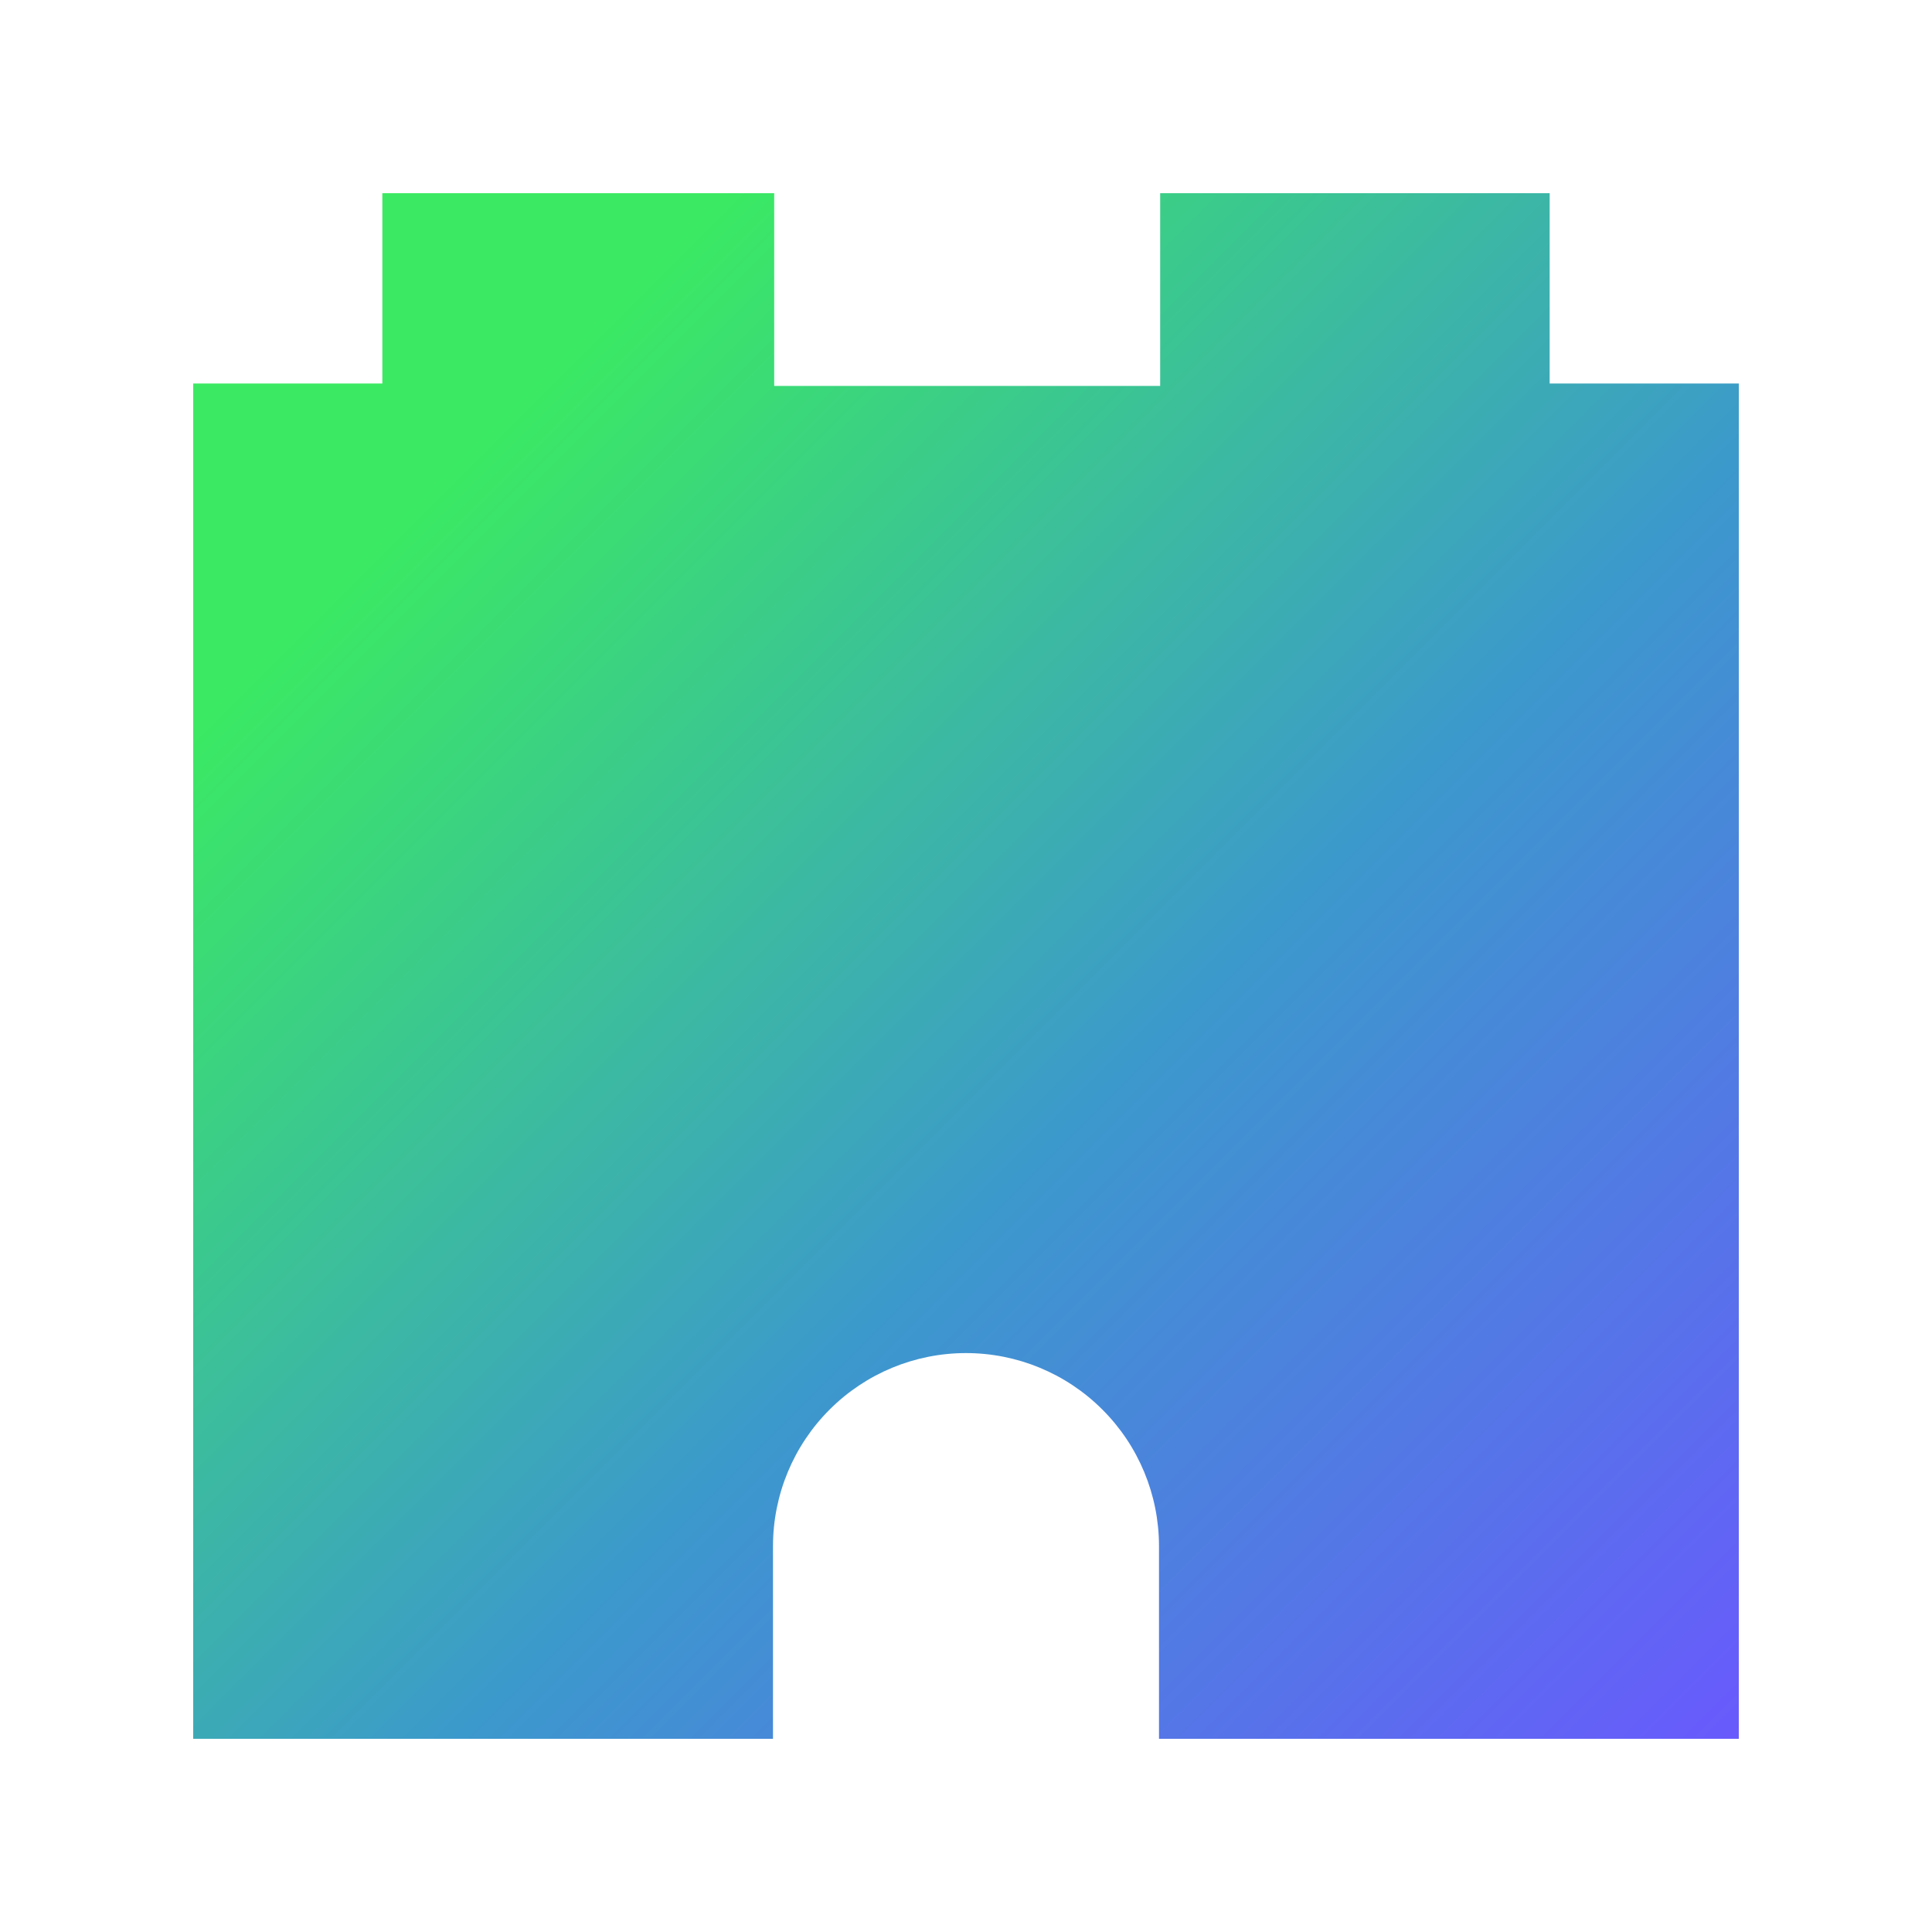
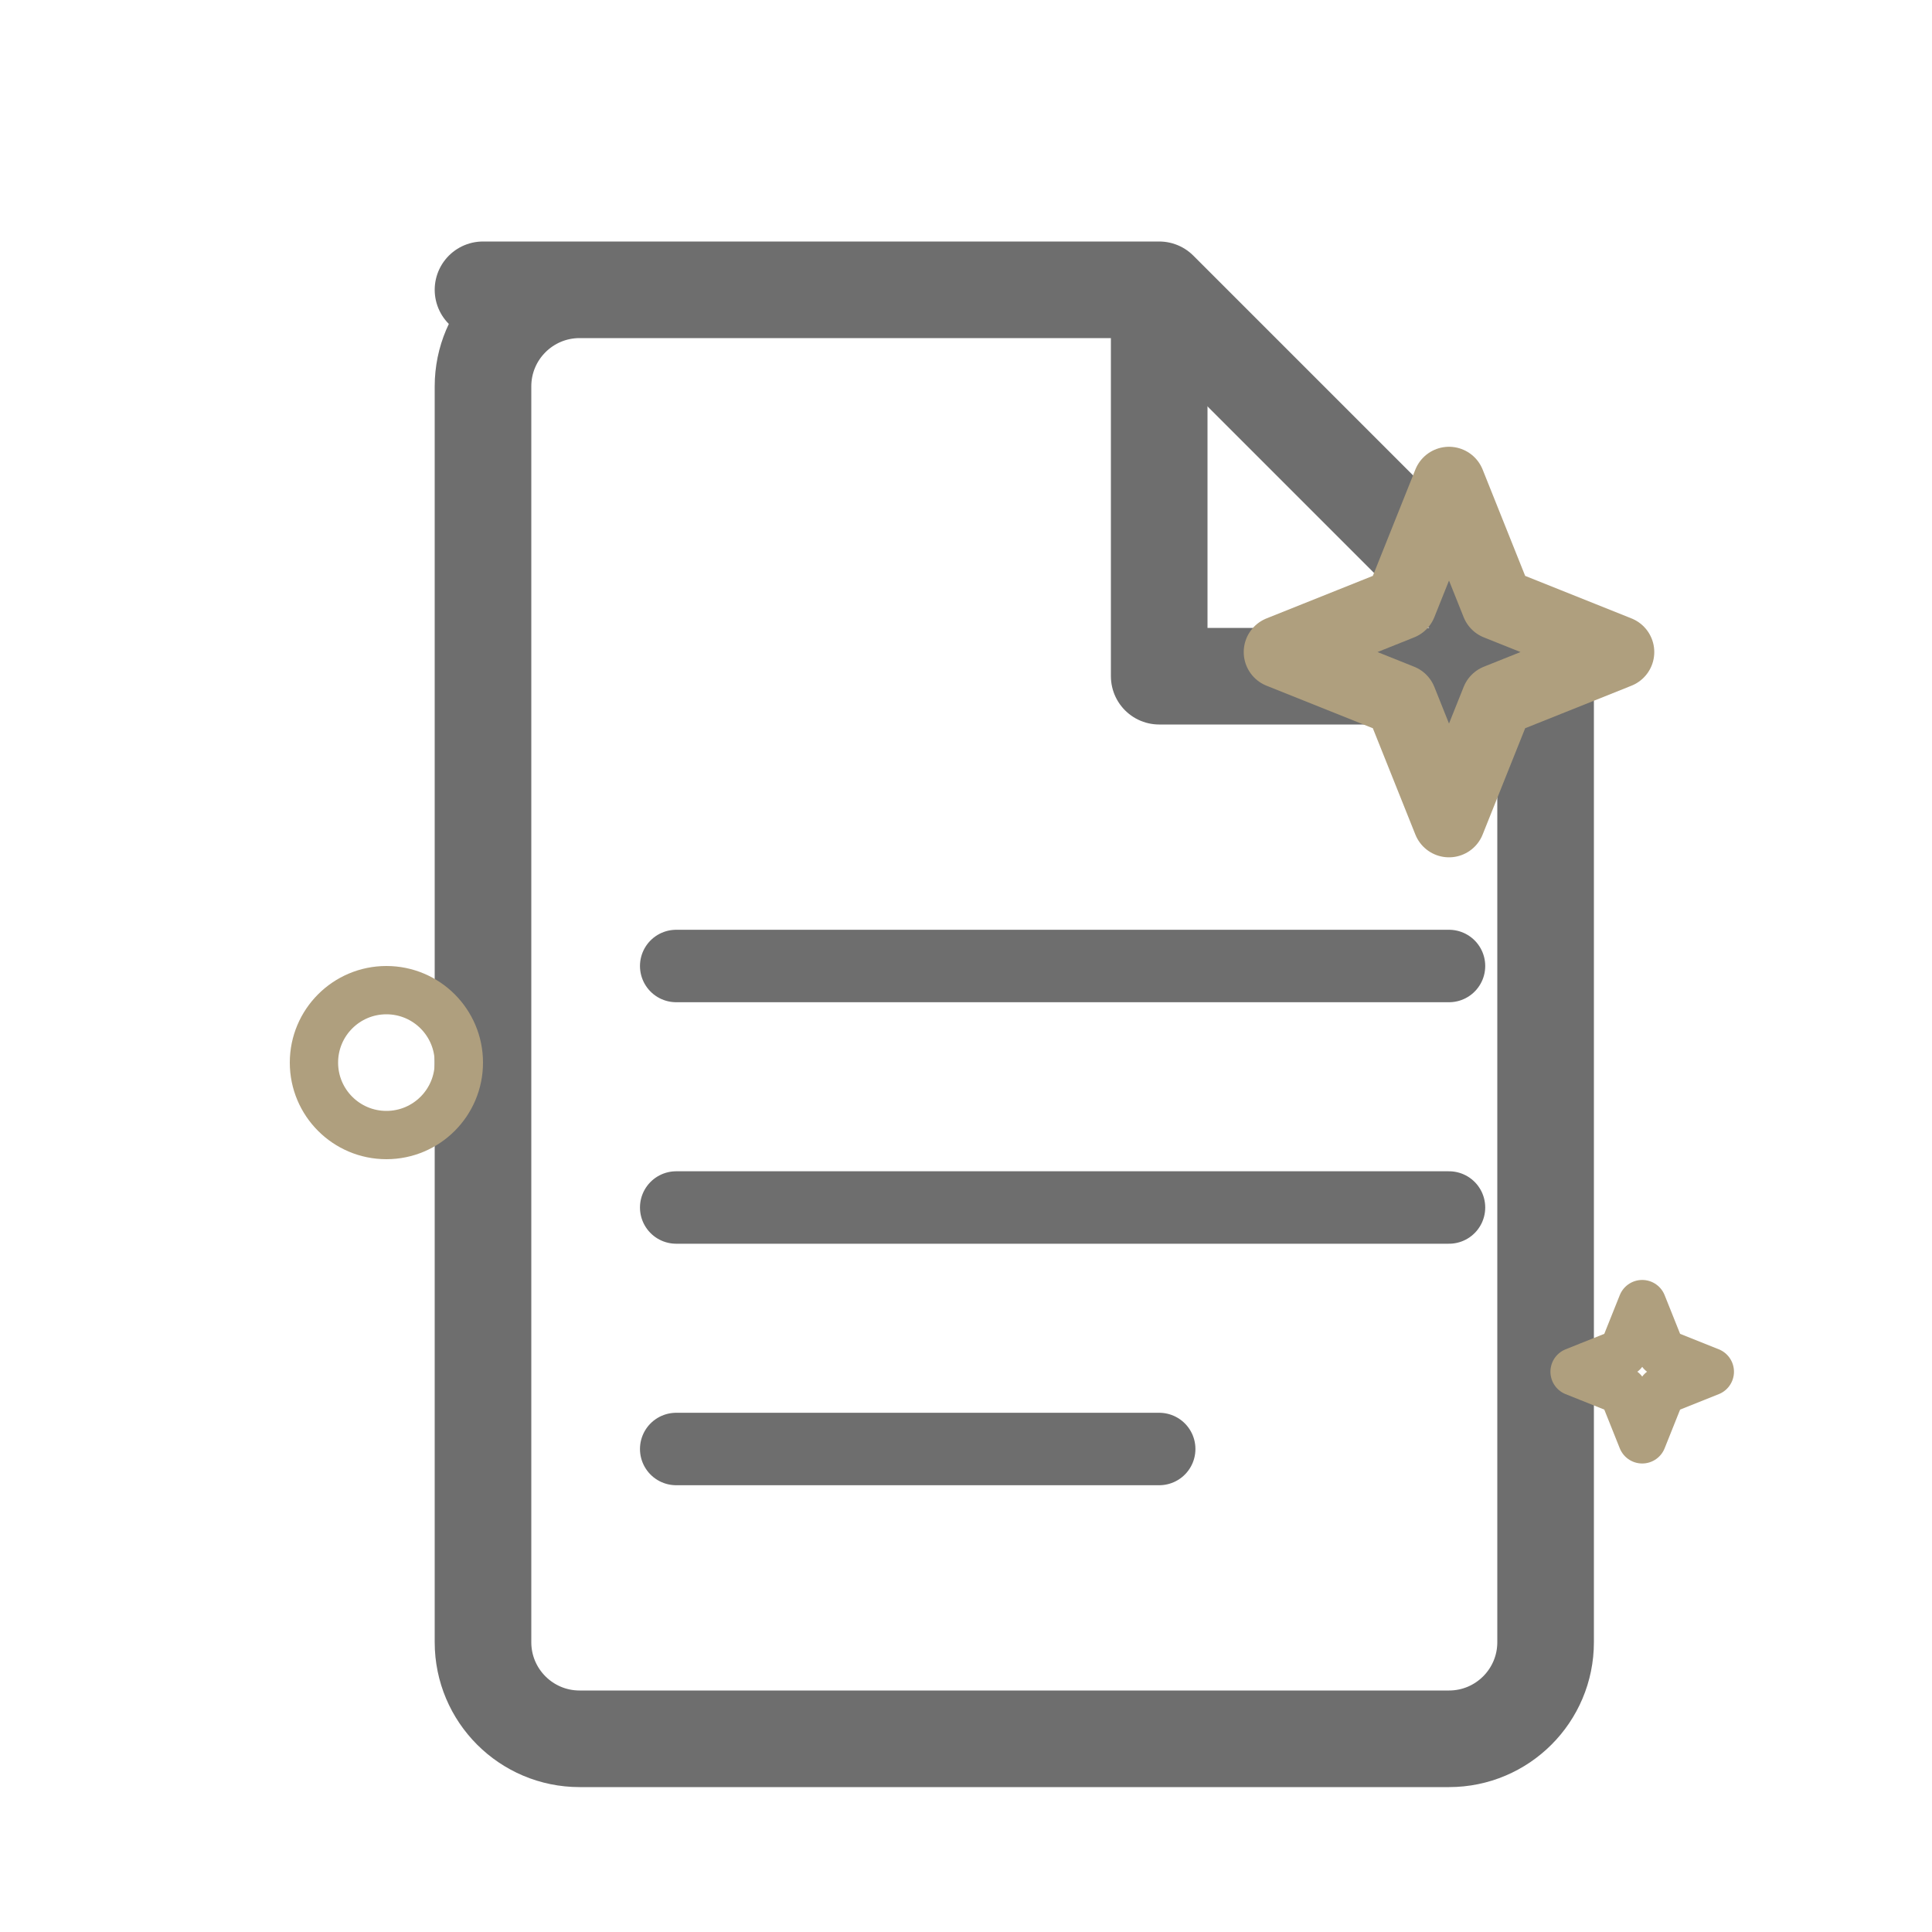
<svg xmlns="http://www.w3.org/2000/svg" width="40" height="40" viewBox="0 0 40 40" fill="none">
-   <path d="M32.084 7.94V4H24.02V7.99H16.029V4H7.916V7.94H4V36H16.004V32.005C16.006 30.946 16.427 29.931 17.177 29.183C17.926 28.434 18.941 28.014 20 28.014C21.059 28.014 22.074 28.434 22.823 29.183C23.573 29.931 23.994 30.946 23.996 32.005V36H36V7.94H32.084Z" fill="url(#paint0_linear)" />
-   <defs>
-     <linearGradient id="paint0_linear" x1="2.942" y1="4.9" x2="37.777" y2="39.734" gradientUnits="userSpaceOnUse">
-       <stop offset="0.159" stop-color="#3BEA62" />
-       <stop offset="0.54" stop-color="#3C99CC" />
-       <stop offset="0.937" stop-color="#6B57FF" />
-     </linearGradient>
-   </defs>
+   <path d="M10 6h14l8 8v20a2 2 0 0 1-2 2H12a2 2 0 0 1-2-2V8a2 2 0 0 1 2-2z" fill="none" stroke="#6E6E6E" stroke-width="2" stroke-linejoin="round" />
+   <path d="M24 6v8h8" fill="none" stroke="#6E6E6E" stroke-width="2" stroke-linejoin="round" />
+   <line x1="14" y1="20" x2="30" y2="20" stroke="#6E6E6E" stroke-width="1.5" stroke-linecap="round" />
+   <line x1="14" y1="25" x2="30" y2="25" stroke="#6E6E6E" stroke-width="1.5" stroke-linecap="round" />
+   <line x1="14" y1="30" x2="24" y2="30" stroke="#6E6E6E" stroke-width="1.5" stroke-linecap="round" />
+   <path d="M30 10l1 2.5 2.5 1-2.5 1-1 2.5-1-2.5-2.5-1 2.5-1z" fill="none" stroke="#AF9F7E" stroke-width="1.5" stroke-linejoin="round" />
+   <path d="M34 27l0.4 1 1 0.4-1 0.4-0.4 1-0.4-1-1-0.4 1-0.4z" fill="none" stroke="#AF9F7E" stroke-width="1" stroke-linejoin="round" />
+   <circle cx="8" cy="22" r="1.5" fill="none" stroke="#AF9F7E" stroke-width="1" />
</svg>
